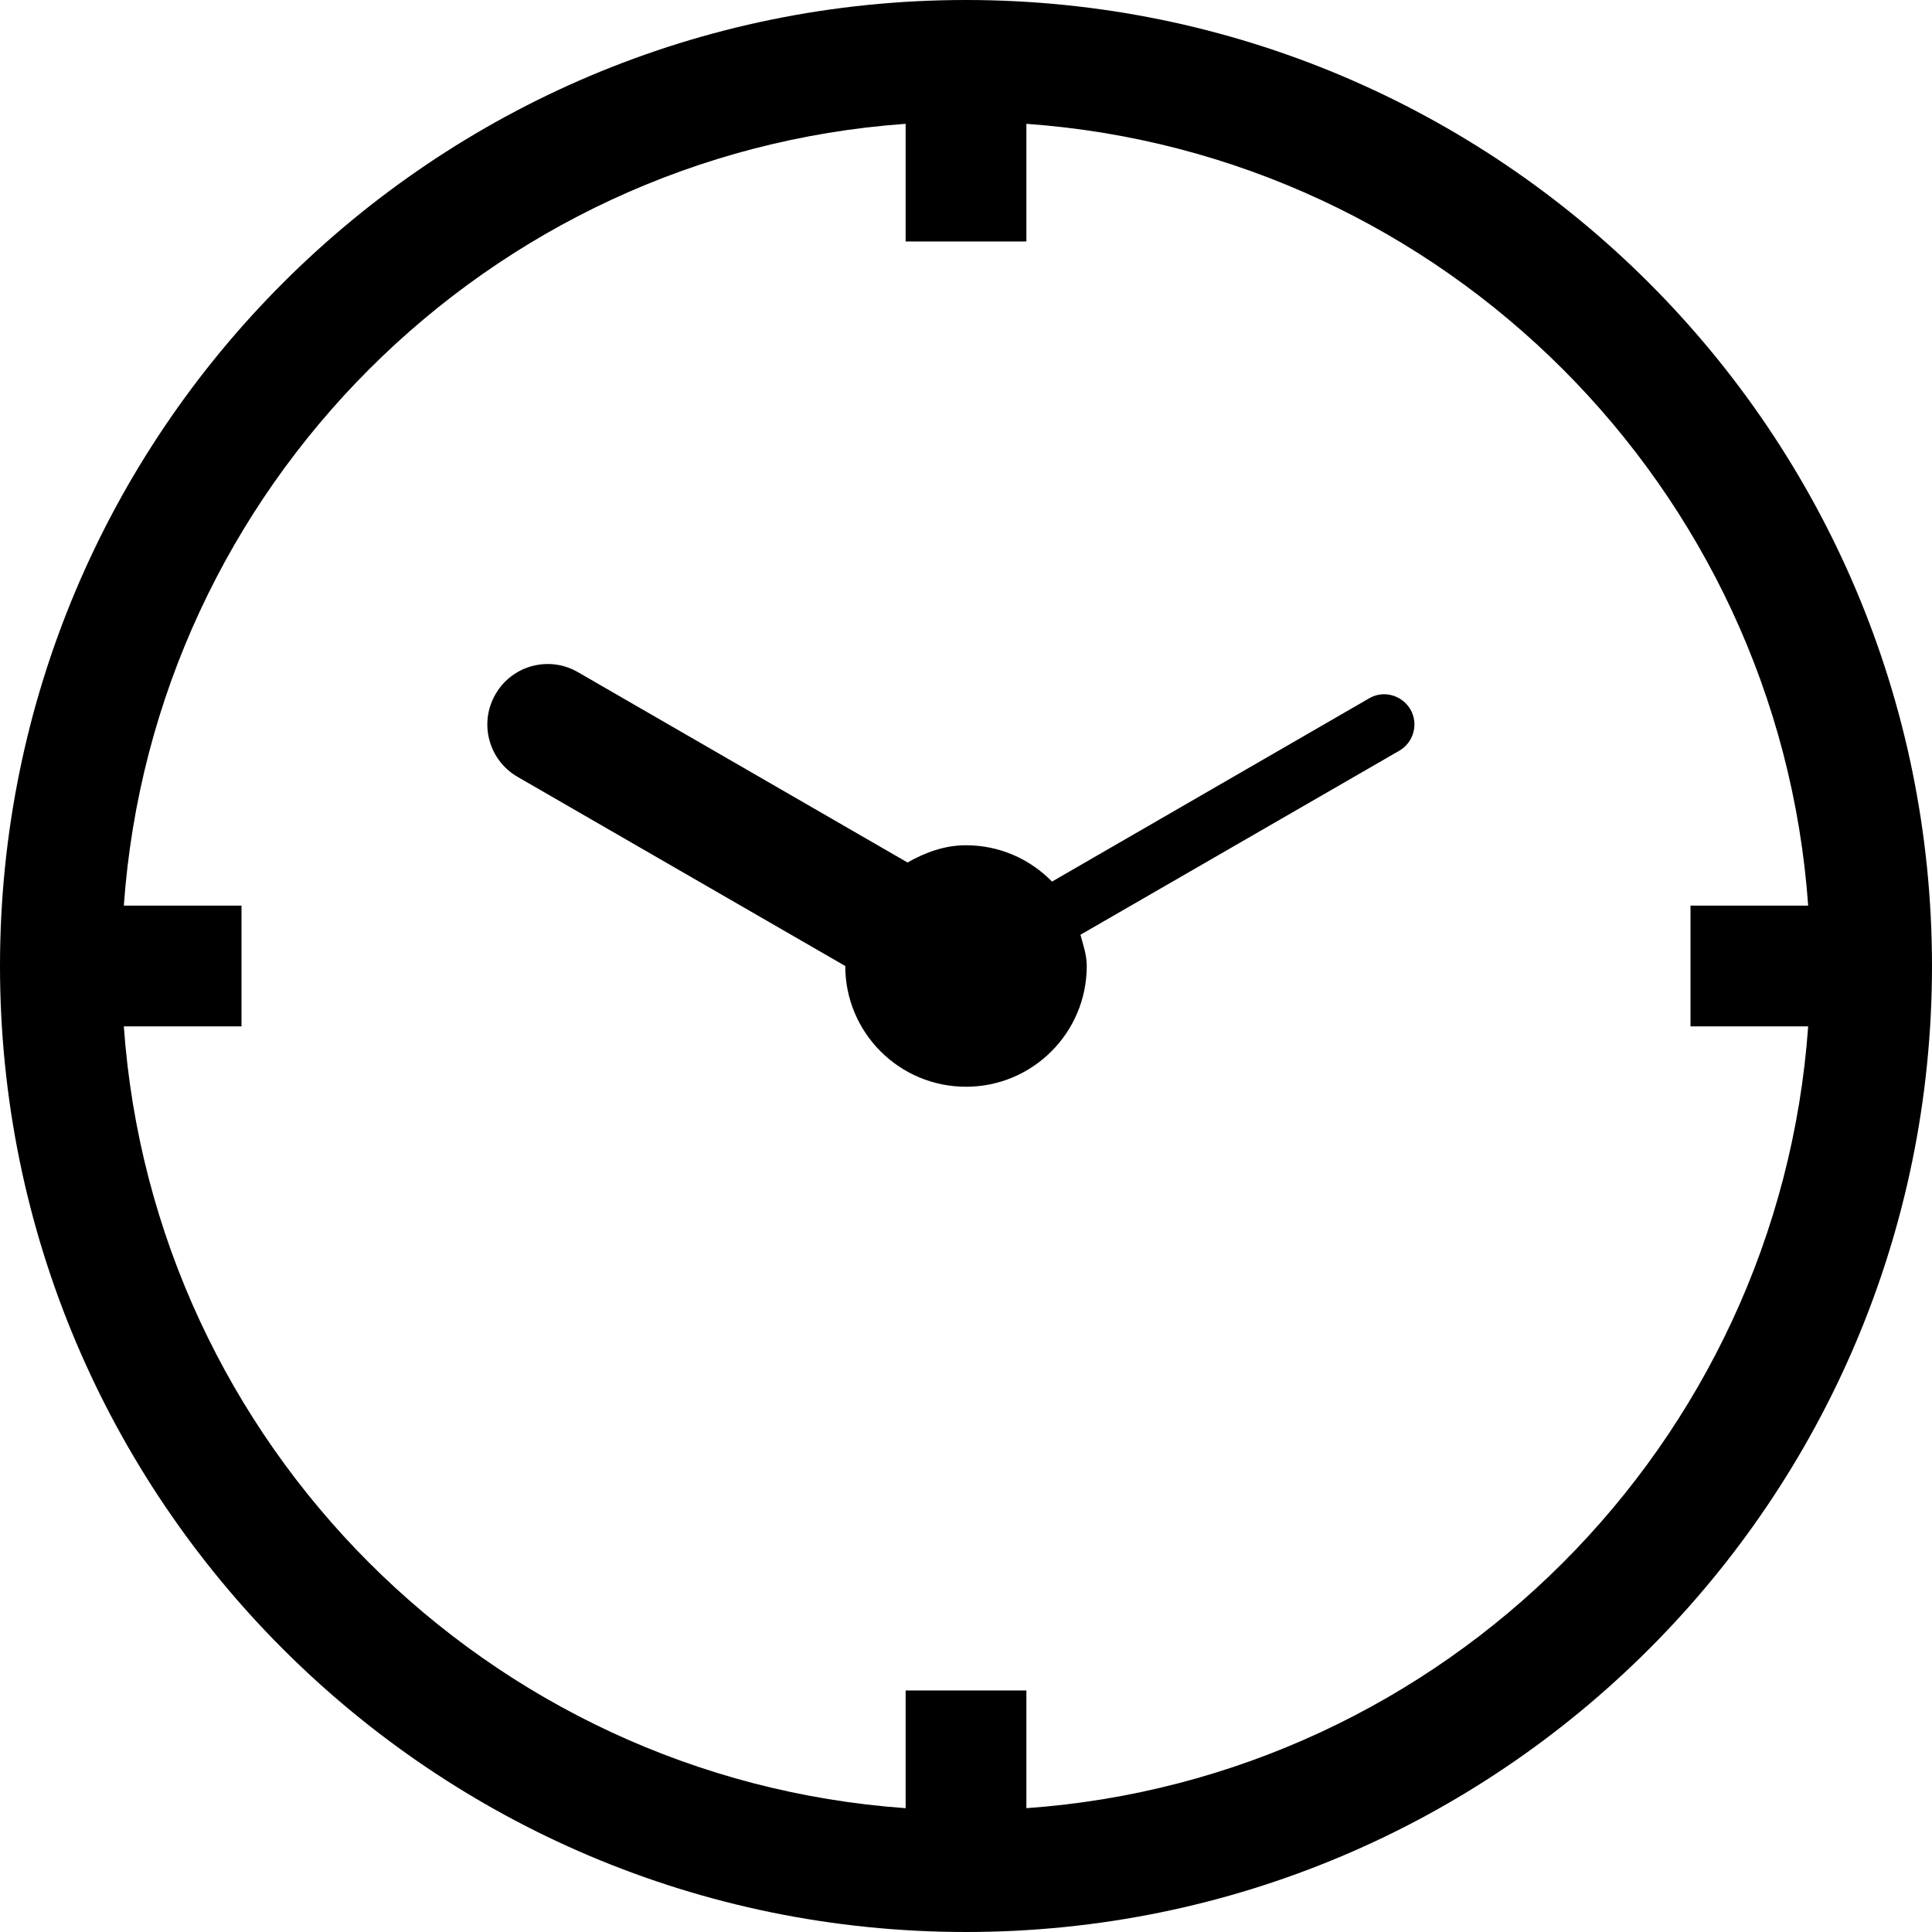
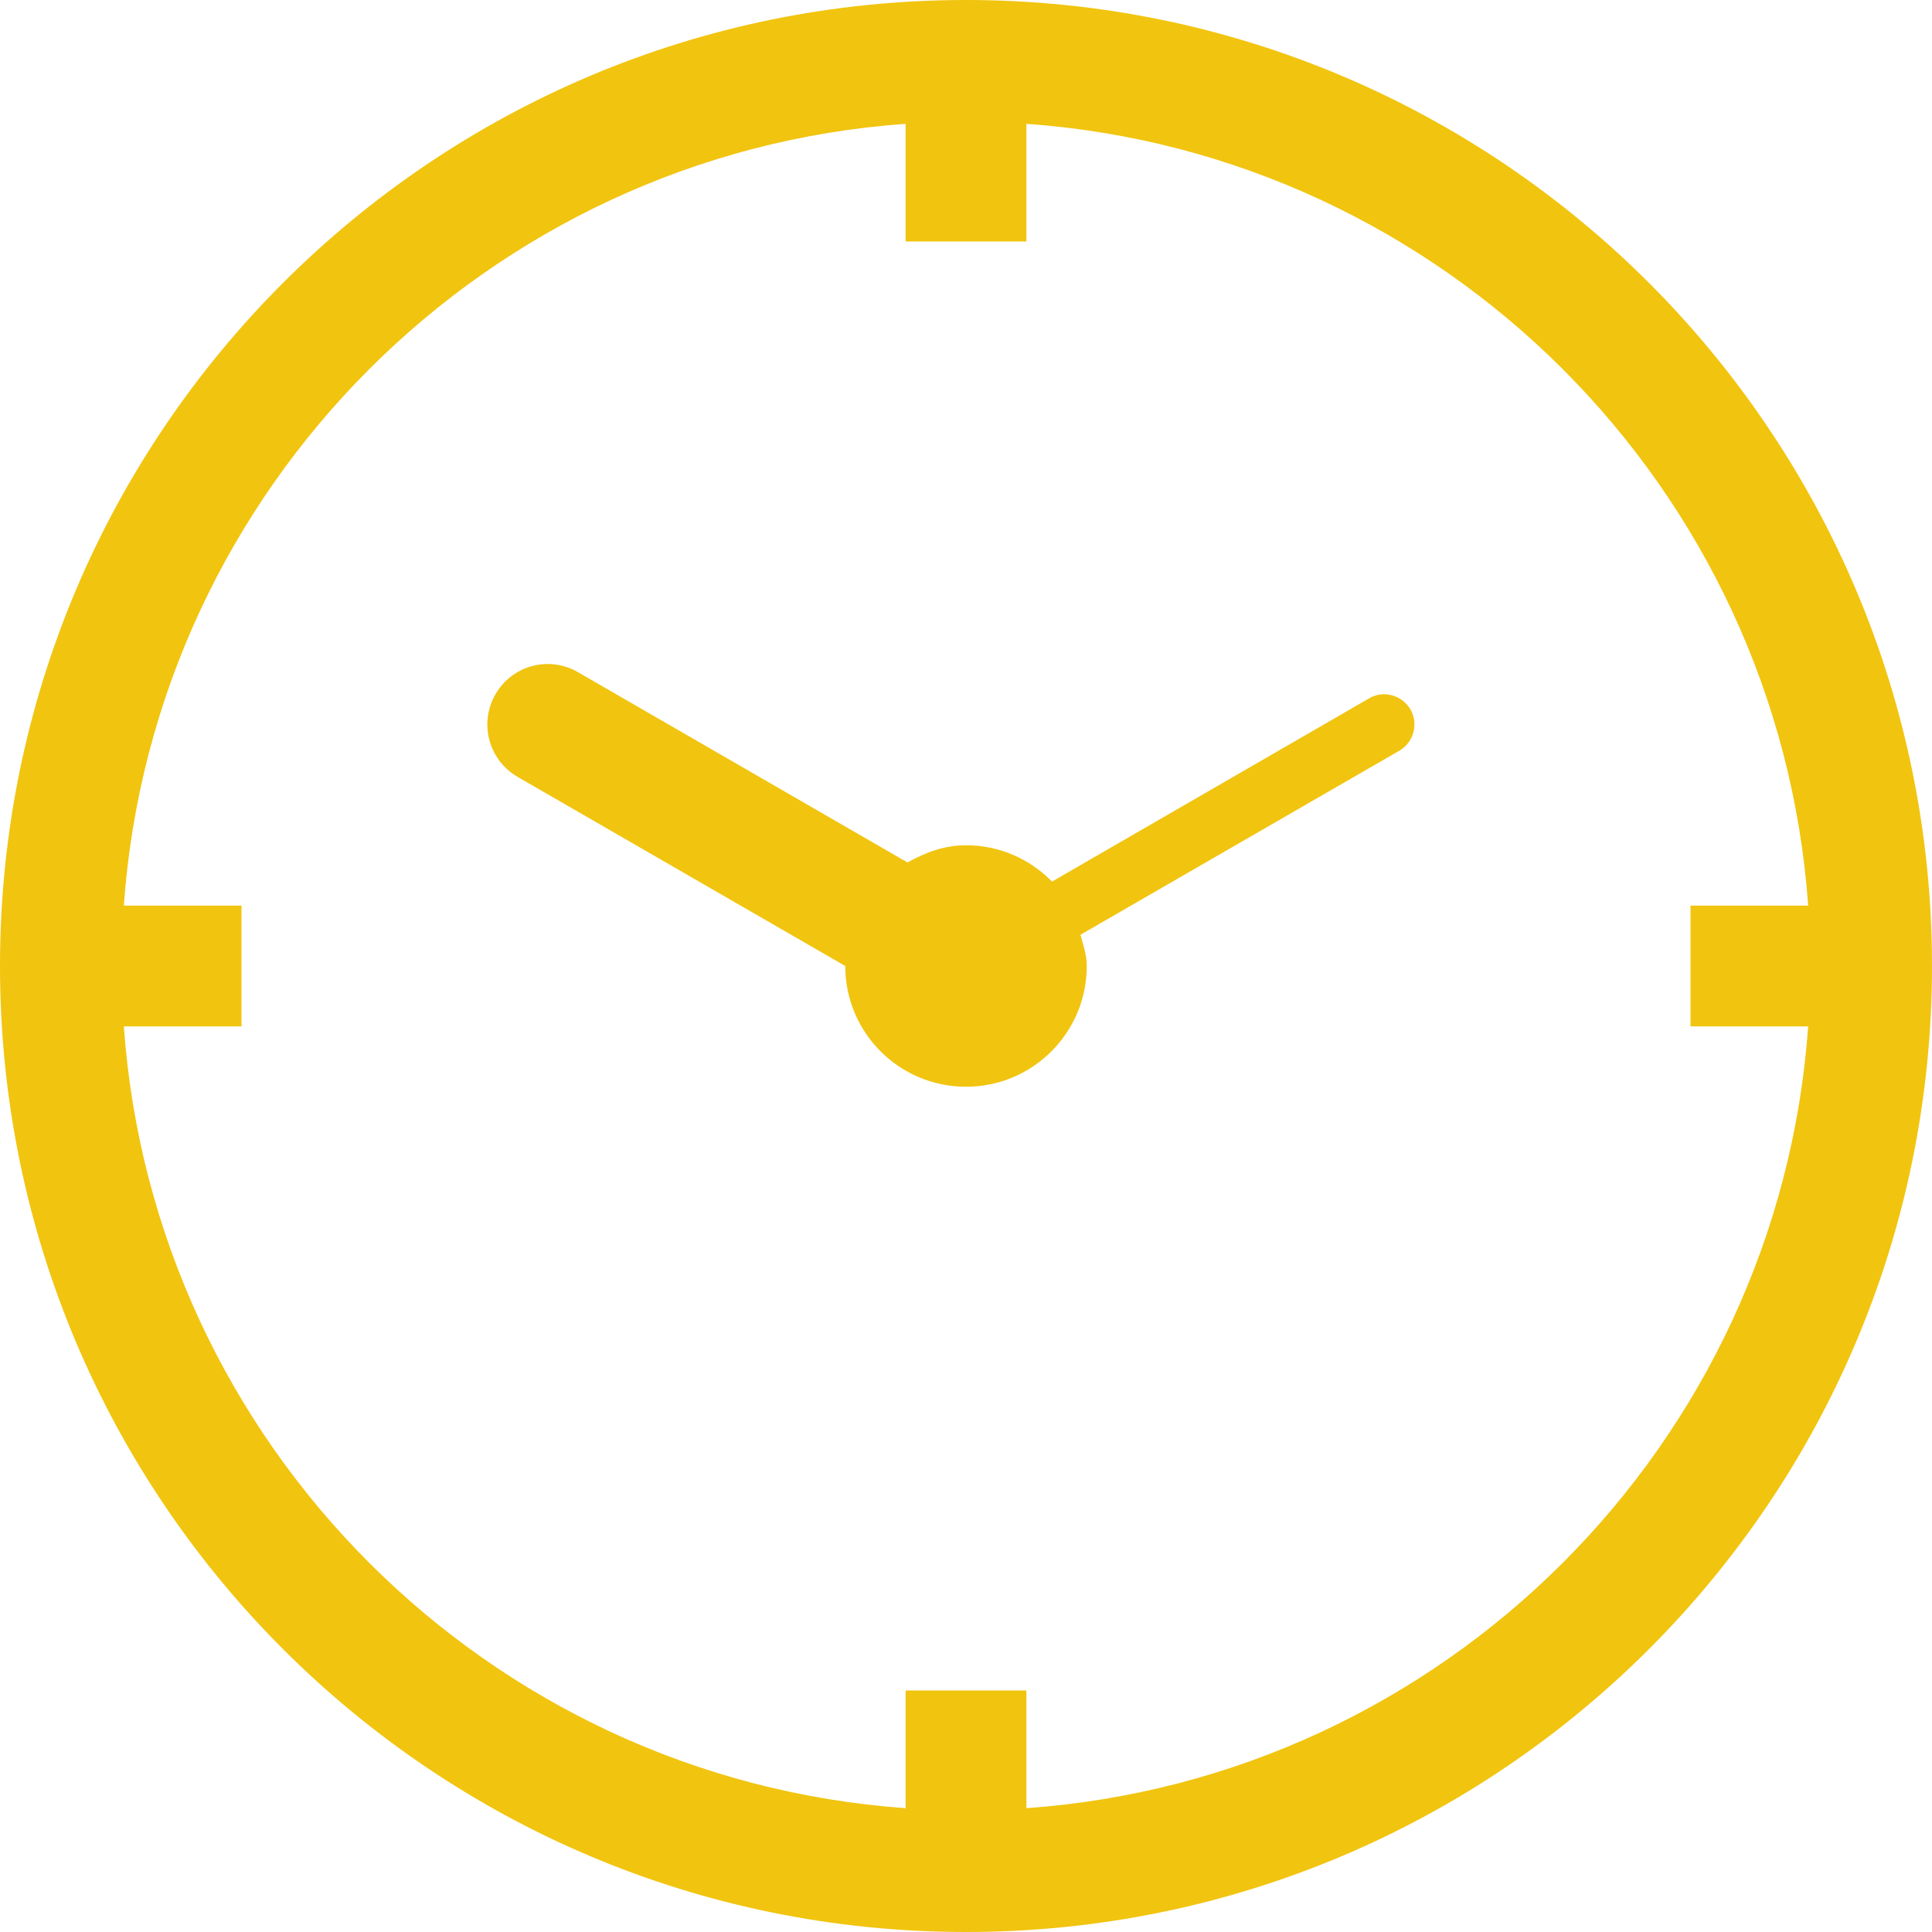
- <svg xmlns="http://www.w3.org/2000/svg" version="1.1" id="Capa_1" x="0px" y="0px" width="485.213px" height="485.212px" viewBox="0 0 485.213 485.212" style="enable-background:new 0 0 485.213 485.212;" xml:space="preserve">
+ <svg xmlns="http://www.w3.org/2000/svg" version="1.1" id="Capa_1" x="0px" y="0px" width="485.213px" height="485.212px" viewBox="0 0 485.213 485.212" style="enable-background:new 0 0 485.213 485.212; fill: #F1C40F;" xml:space="preserve">
  <g>
    <path d="M242.607,0C108.629,0,0.001,108.628,0.001,242.606c0,133.976,108.628,242.606,242.606,242.606   c133.978,0,242.604-108.631,242.604-242.606C485.212,108.628,376.585,0,242.607,0z M257.771,454.116v-29.557h-30.327v29.557   c-104.925-7.458-188.883-91.419-196.346-196.344h29.554v-30.327H31.098c7.463-104.928,91.421-188.886,196.346-196.349v29.554   h30.327V31.097c104.926,7.462,188.882,91.421,196.344,196.349h-29.552v30.327h29.552   C446.652,362.697,362.696,446.658,257.771,454.116z M354.226,178.163c2.072,3.615,0.83,8.266-2.782,10.368l-80.092,46.227   c0.691,2.577,1.582,5.066,1.582,7.848c0,16.762-13.581,30.324-30.326,30.324c-16.75,0-30.327-13.562-30.327-30.324l-82.299-47.503   c-7.257-4.203-9.743-13.474-5.554-20.729c4.174-7.285,13.459-9.771,20.715-5.565l82.775,47.798   c4.411-2.487,9.239-4.324,14.69-4.324c8.471,0,16.092,3.494,21.604,9.122l79.648-46.024   C347.416,173.277,352.064,174.521,354.226,178.163z" />
  </g>
  <g>
</g>
  <g>
</g>
  <g>
</g>
  <g>
</g>
  <g>
</g>
  <g>
</g>
  <g>
</g>
  <g>
</g>
  <g>
</g>
  <g>
</g>
  <g>
</g>
  <g>
</g>
  <g>
</g>
  <g>
</g>
  <g>
</g>
</svg>
